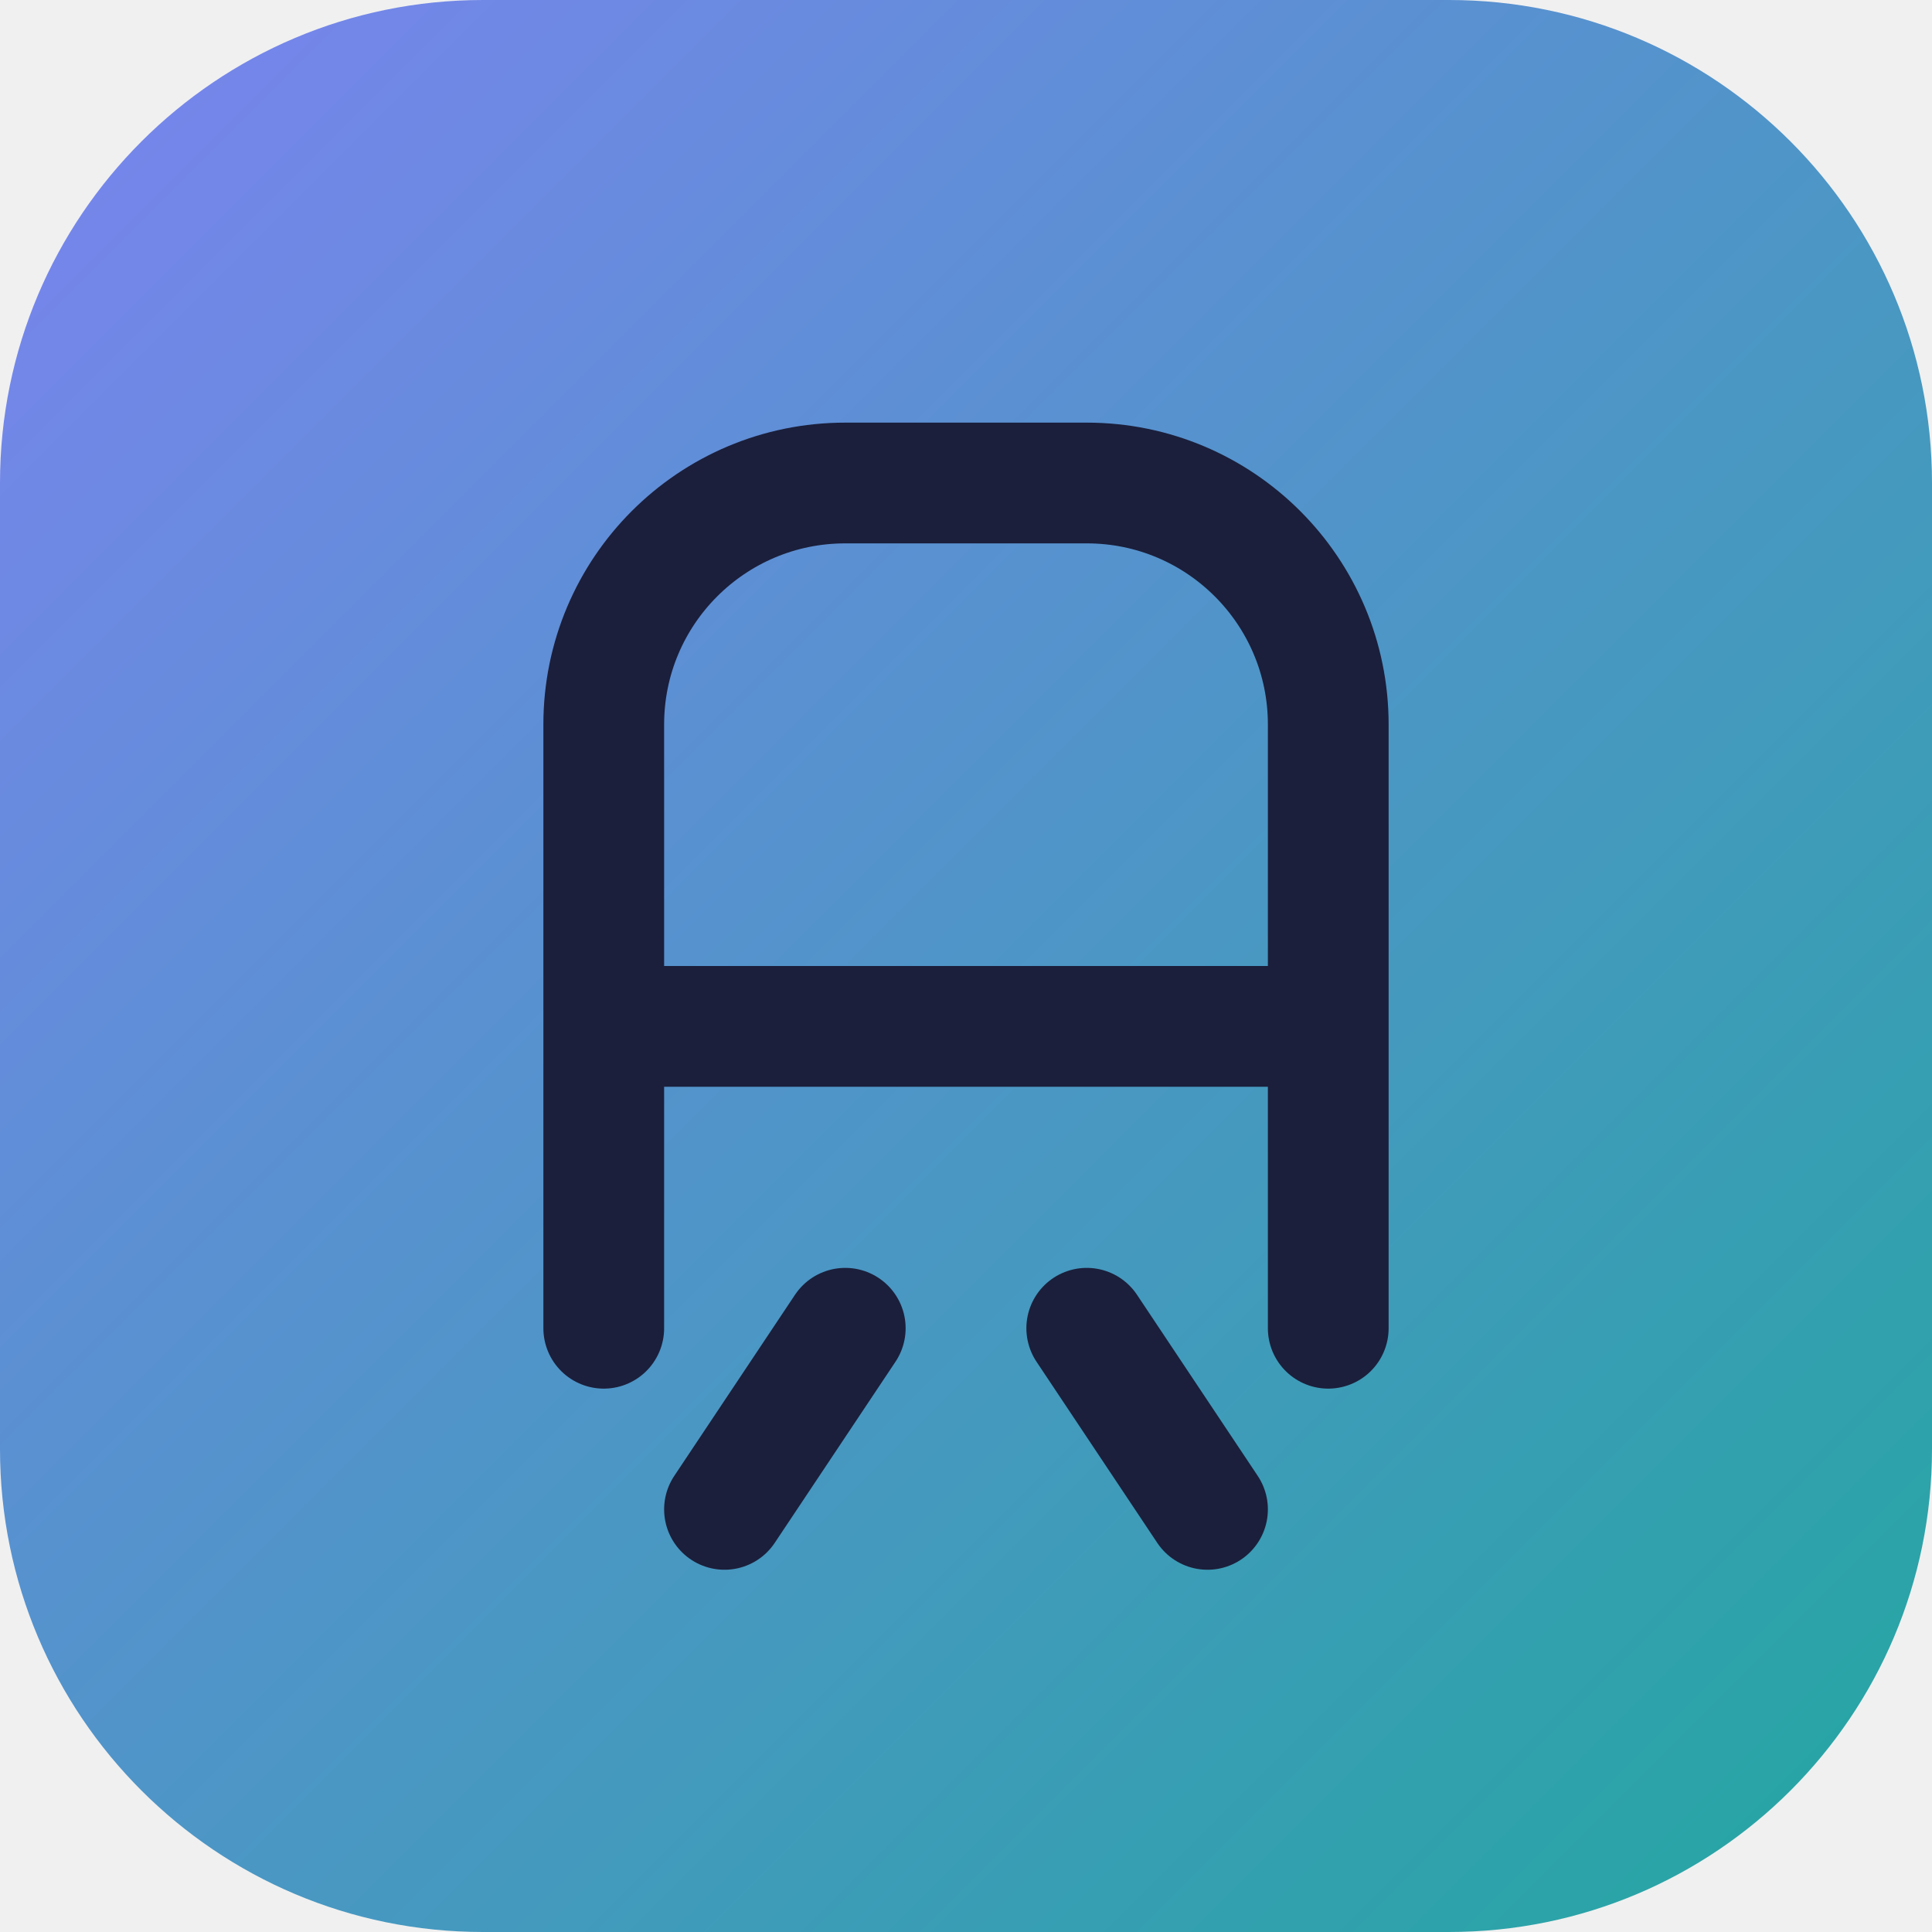
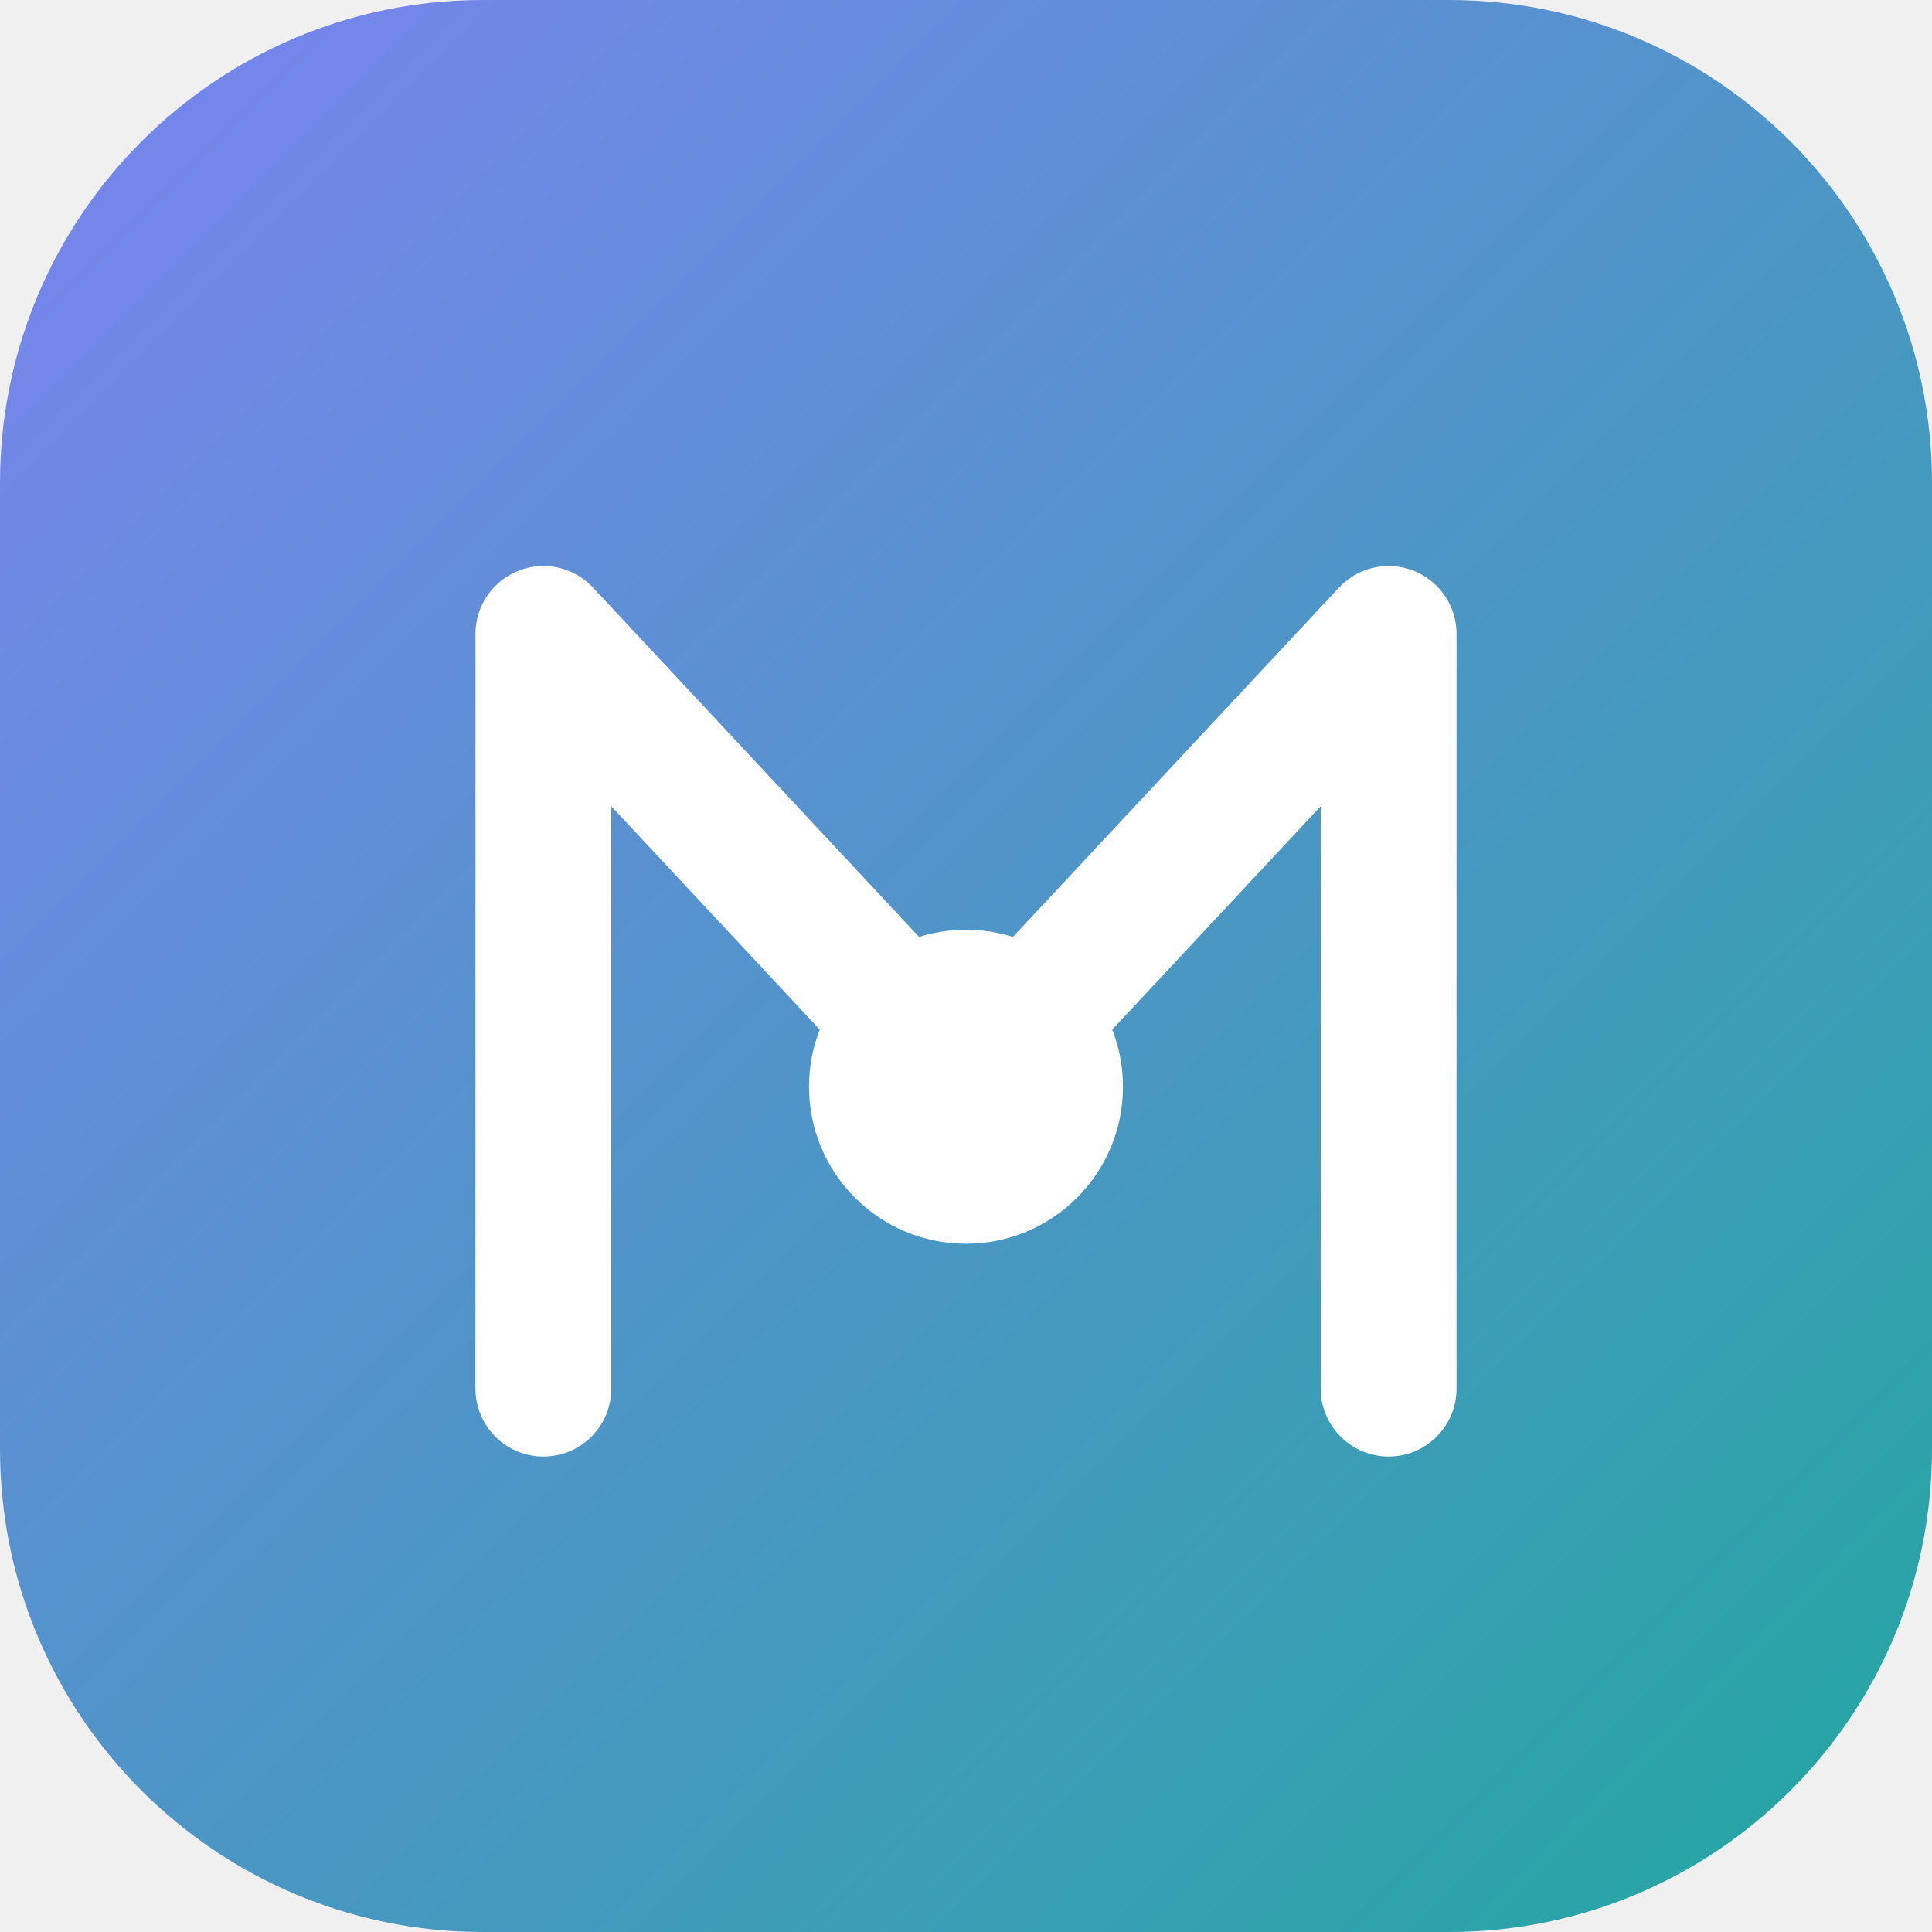
<svg xmlns="http://www.w3.org/2000/svg" viewBox="0 0 32 32">
  <defs>
    <linearGradient id="g" x1="0" y1="0" x2="1" y2="1">
      <stop offset="0" stop-color="#7c83f0" />
      <stop offset="1" stop-color="#22a7a0" />
    </linearGradient>
  </defs>
  <rect width="32" height="32" rx="8" fill="url(#g)" />
-   <path d="M10 22V12a4 4 0 0 1 4-4h4a4 4 0 0 1 4 4v10M10 17h12M12 25l2-3M20 25l-2-3" stroke="#1b1f3b" stroke-width="2" fill="none" stroke-linecap="round" stroke-linejoin="round" />
+   <g transform="translate(4 4)">
+     <path d="M5 19V6.5l7 7.5 7-7.5V19" stroke="#ffffff" stroke-width="2.25" fill="none" stroke-linecap="round" stroke-linejoin="round" />
+     <circle cx="12" cy="14" r="2.6" fill="#ffffff" />
+   </g>
</svg>
